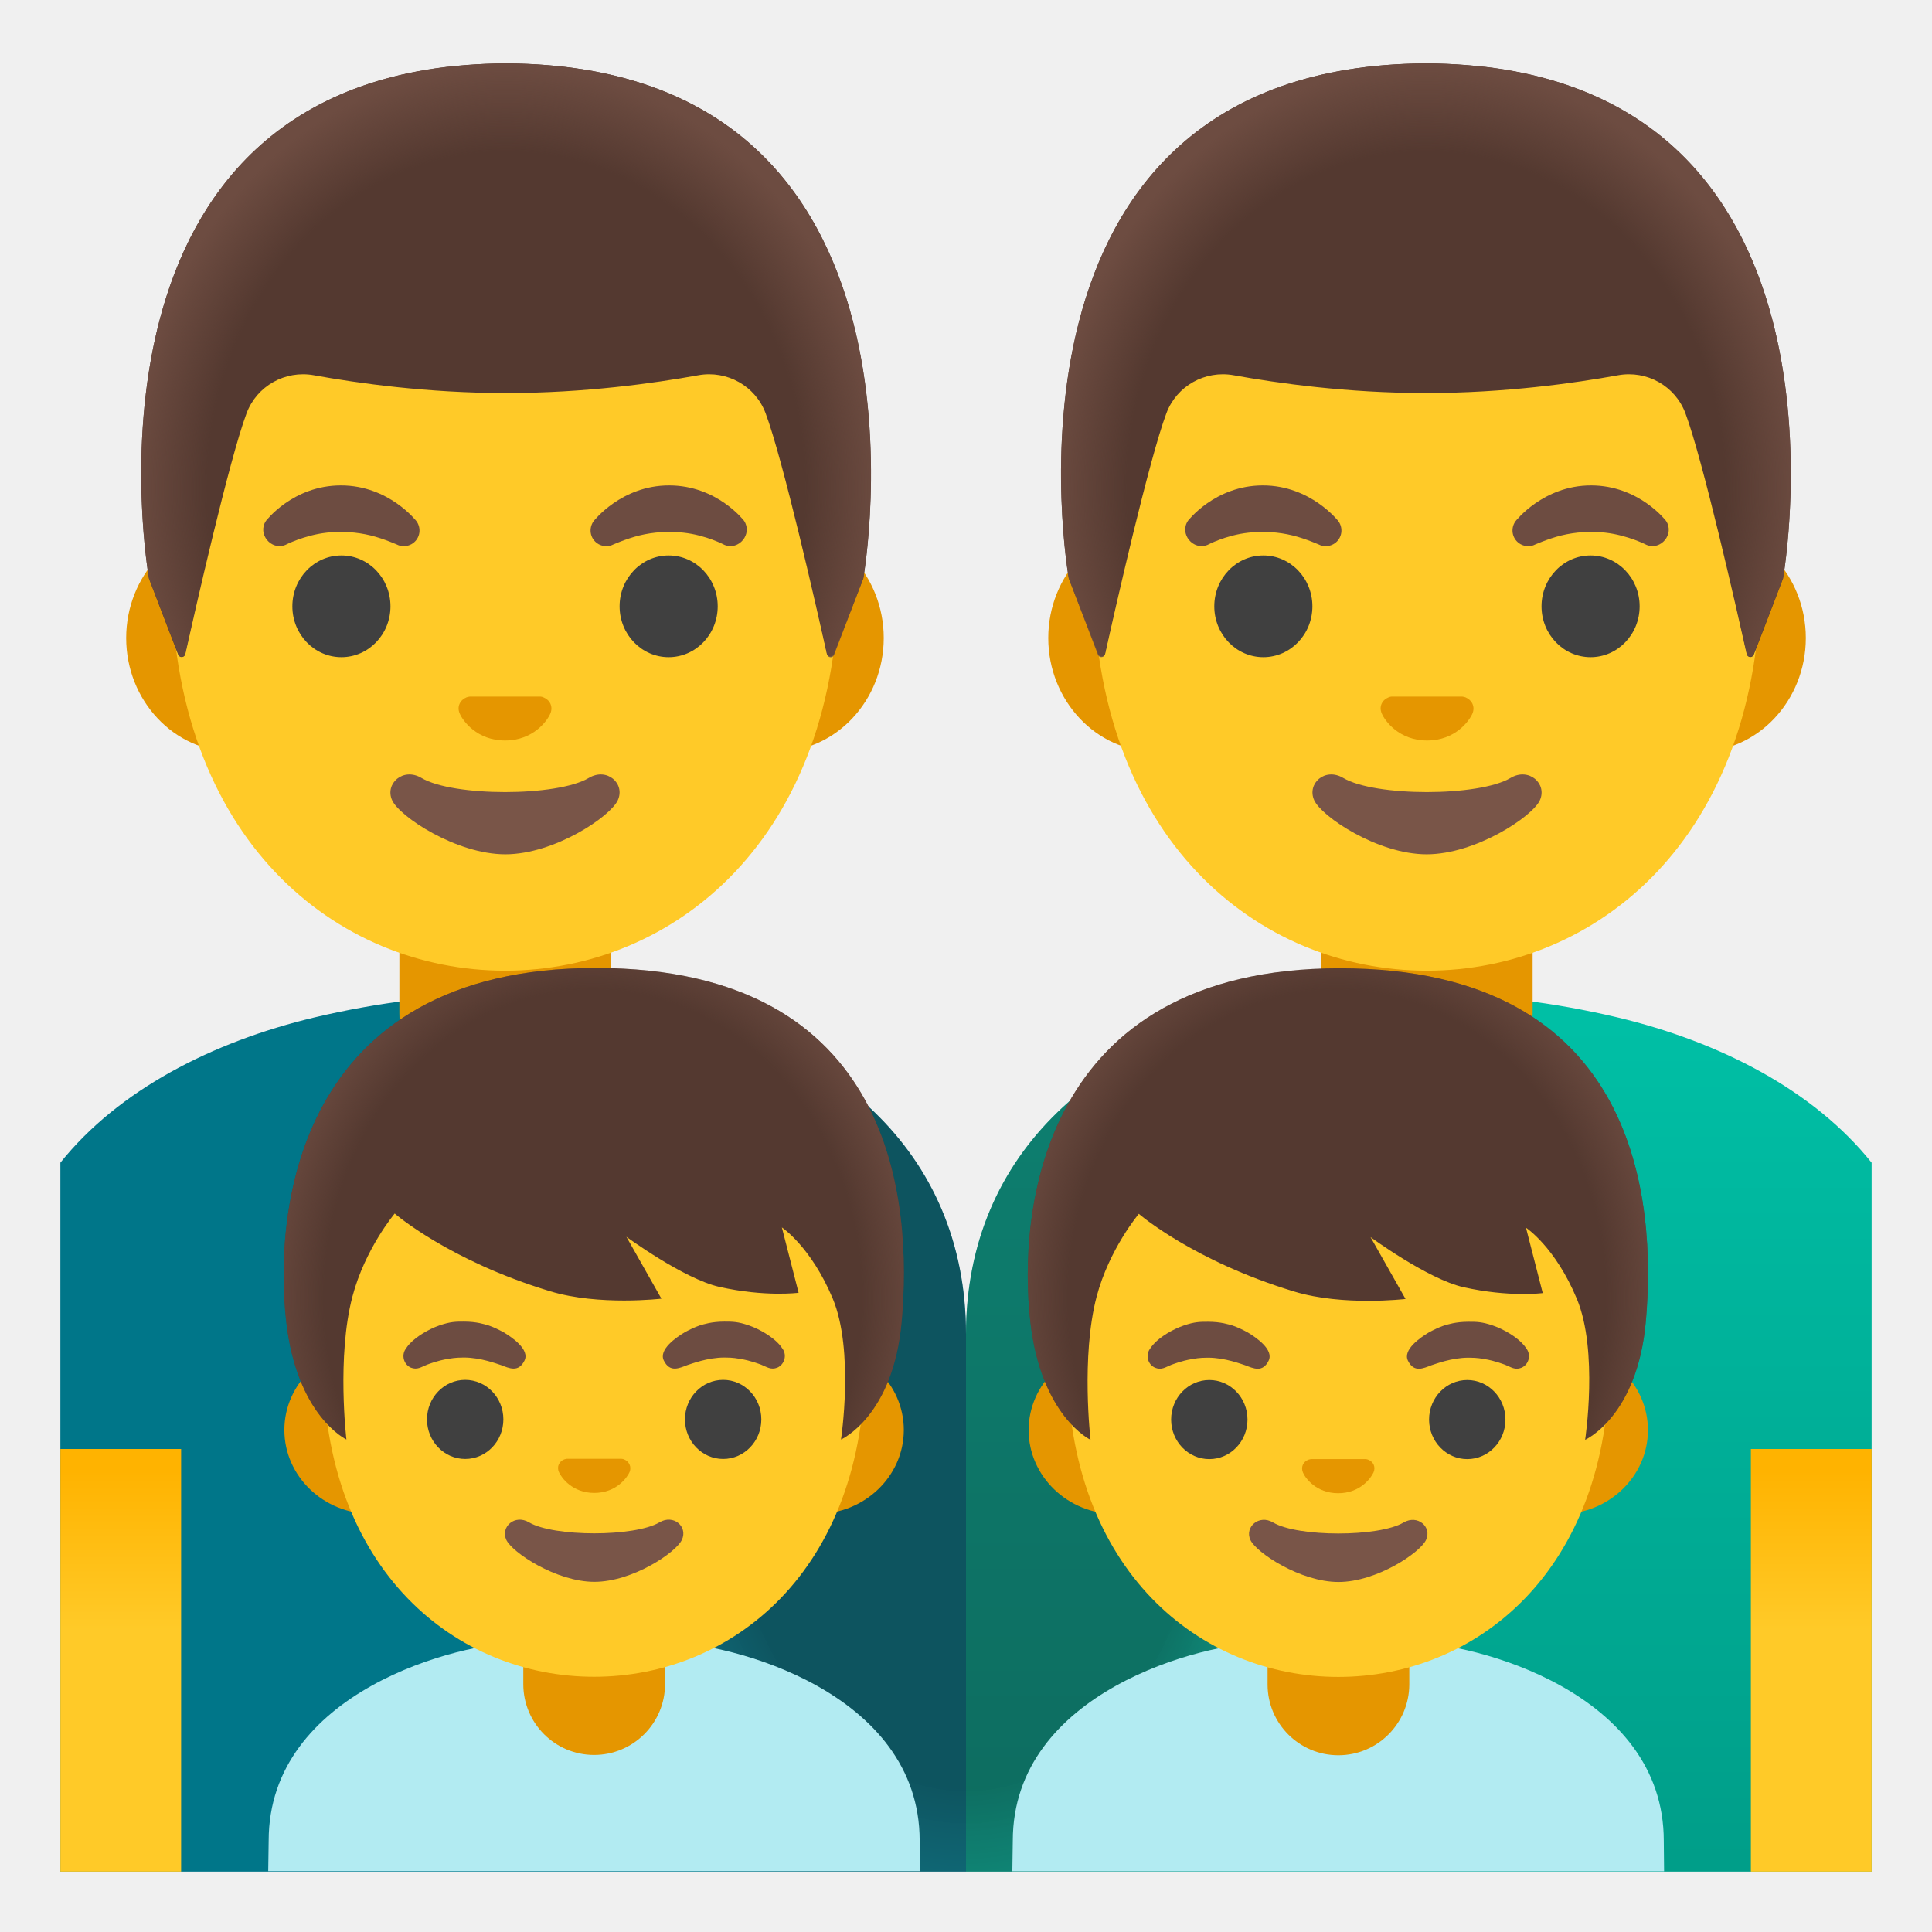
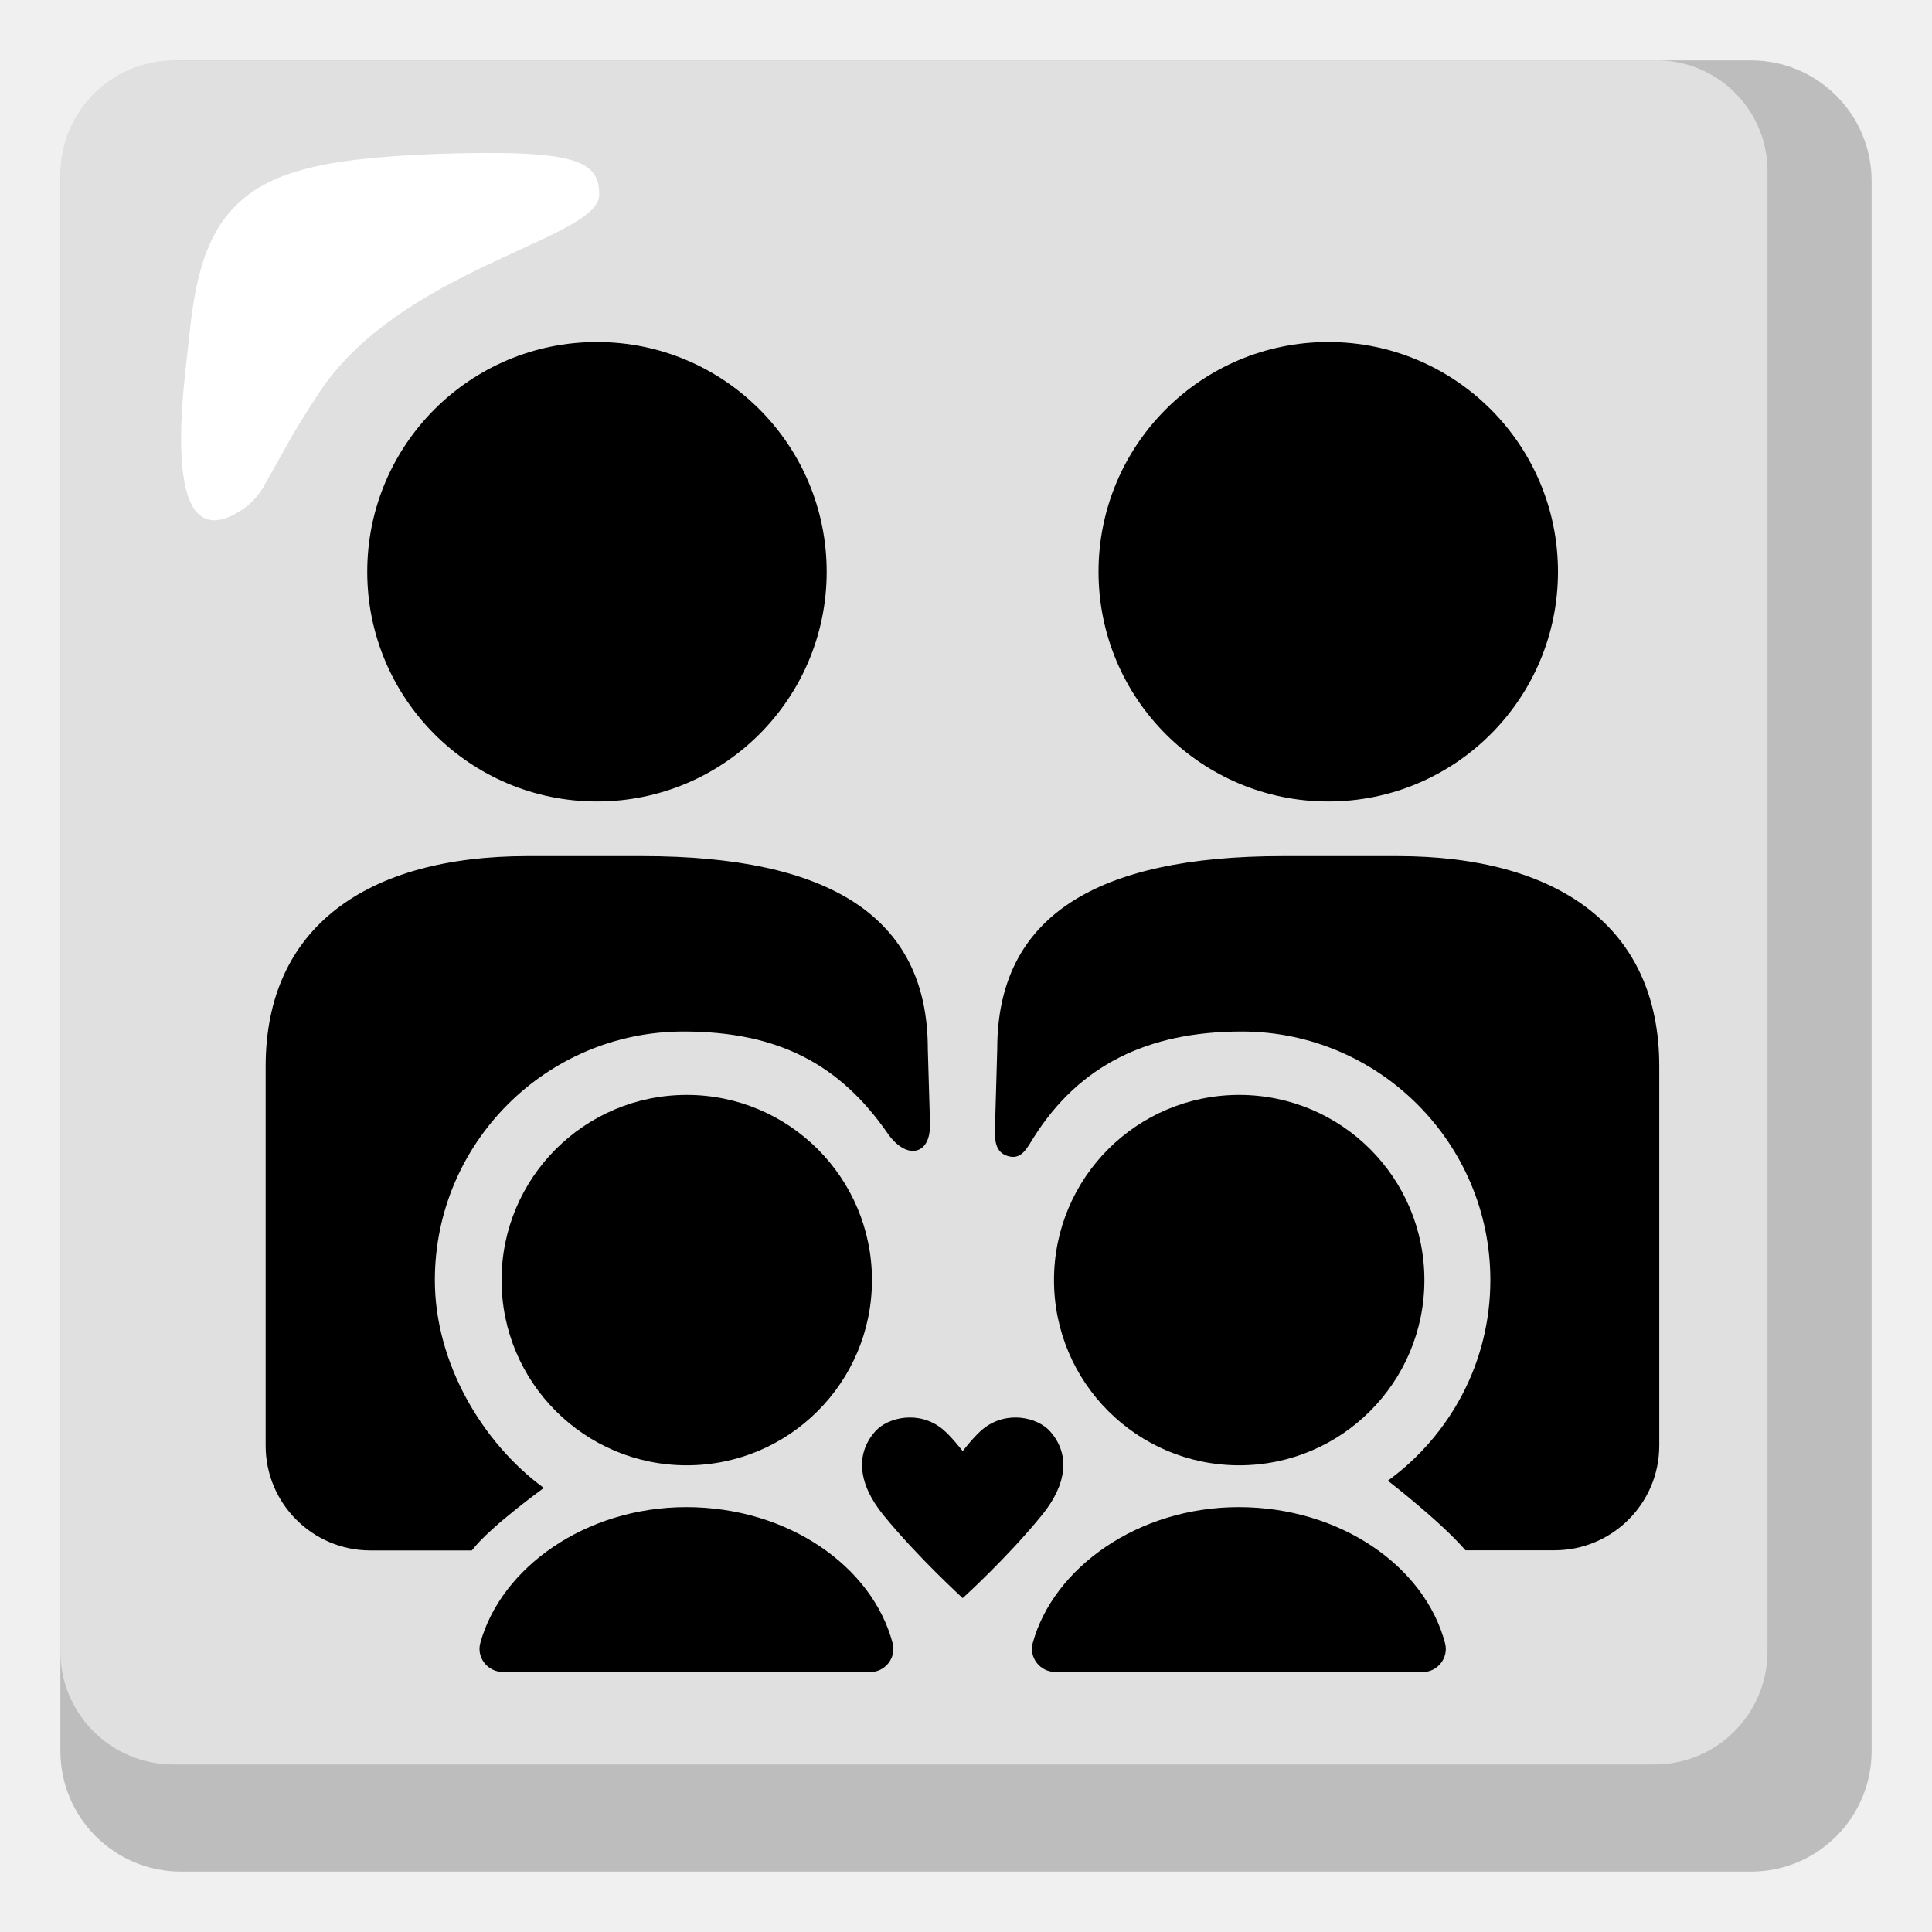
- <svg xmlns="http://www.w3.org/2000/svg" version="1.1" id="Layer_1" x="0px" y="0px" viewBox="0 0 128 128" style="enable-background:new 0 0 128 128;" xml:space="preserve">
+ <svg xmlns="http://www.w3.org/2000/svg" version="1.1" id="Layer_2_00000170980956721798876530000008599038737271235207_" x="0px" y="0px" viewBox="0 0 128 128" style="enable-background:new 0 0 128 128;" xml:space="preserve">
  <g>
-     <path style="fill:#007689;" d="M64,88.4V124H4V77.03c3.84-4.8,10.05-8.01,16.86-9.63c4.15-0.98,8.54-1.55,13.06-1.55   c1.24,0,2.49,0.04,3.75,0.14c1.75,0.12,3.5,0.33,5.27,0.63C54.82,68.67,64,76.12,64,88.4z" />
-   </g>
-   <g id="neck_9_">
-     <path style="fill:#E59600;" d="M33.46,74.12L33.46,74.12c-3.87,0-7-3.13-7-7V60.7h14v6.42C40.46,70.99,37.32,74.12,33.46,74.12z" />
-   </g>
-   <g id="arm_1_">
-     <linearGradient id="SVGID_1_" gradientUnits="userSpaceOnUse" x1="8" y1="4.07" x2="8" y2="30.531" gradientTransform="matrix(1 0 0 -1 0 128)">
-       <stop offset="0.604" style="stop-color:#FFCA28" />
-       <stop offset="1" style="stop-color:#FFB300" />
-     </linearGradient>
-     <polygon style="fill:url(#SVGID_1_);" points="4,96 4,97 4,98 4,124 10.04,124 11,124 12,124 12,96  " />
-   </g>
-   <g id="ears_7_">
-     <path style="fill:#E59600;" d="M51.48,34.74H15.43c-3.89,0-7.07,3.39-7.07,7.53s3.18,7.53,7.07,7.53h36.05   c3.89,0,7.07-3.39,7.07-7.53S55.37,34.74,51.48,34.74z" />
-   </g>
-   <path id="head_1_" style="fill:#FFCA28;" d="M33.46,8.11L33.46,8.11L33.46,8.11c-11.48,0-22.11,12.28-22.11,29.94  c0,17.57,10.95,26.26,22.11,26.26s22.11-8.69,22.11-26.26C55.57,20.39,44.94,8.11,33.46,8.11z" />
-   <path id="mouth_7_" style="fill:#795548;" d="M39.01,51.54c-2.1,1.25-8.99,1.25-11.09,0c-1.21-0.72-2.44,0.38-1.94,1.48  c0.49,1.08,4.25,3.58,7.5,3.58s6.96-2.5,7.45-3.58C41.44,51.92,40.22,50.82,39.01,51.54z" />
-   <path id="nose_7_" style="fill:#E59600;" d="M36,46.2c-0.07-0.03-0.14-0.05-0.21-0.05h-4.67c-0.07,0.01-0.14,0.03-0.21,0.05  c-0.42,0.17-0.66,0.61-0.45,1.08c0.2,0.47,1.13,1.78,3,1.78c1.87,0,2.8-1.31,3-1.78C36.66,46.81,36.43,46.37,36,46.2z" />
-   <g id="eyes_7_">
-     <ellipse style="fill:#404040;" cx="22.62" cy="40.17" rx="3.25" ry="3.37" />
-     <ellipse style="fill:#404040;" cx="44.3" cy="40.17" rx="3.25" ry="3.37" />
-   </g>
-   <g id="eyebrows_7_">
-     <path style="fill:#6D4C41;" d="M17.62,34.51c0,0,1.78-2.35,4.97-2.35s5.01,2.38,5.01,2.38c0.33,0.47,0.23,1.11-0.24,1.45   c-0.28,0.2-0.63,0.24-0.94,0.14c0,0-0.97-0.44-1.88-0.66s-1.91-0.29-2.9-0.18c-1.5,0.17-2.73,0.81-2.73,0.81   C17.96,36.49,17.04,35.37,17.62,34.51z" />
-     <path style="fill:#6D4C41;" d="M49.3,34.51c0,0-1.78-2.35-4.97-2.35s-5.01,2.38-5.01,2.38c-0.33,0.47-0.23,1.11,0.24,1.45   c0.28,0.2,0.63,0.24,0.94,0.14c0,0,0.97-0.44,1.88-0.66s1.91-0.29,2.9-0.18C46.78,35.45,48,36.1,48,36.1   C48.96,36.49,49.87,35.37,49.3,34.51z" />
-   </g>
-   <g id="hairGroup">
-     <path id="hair_9_" style="fill:#543930;" d="M33.54,4.2L33.54,4.2c0,0-0.01,0-0.01,0s-0.01,0-0.01,0v0   C3.78,4.36,9.87,38.33,9.87,38.33s1.33,3.5,1.94,5.05c0.09,0.22,0.41,0.2,0.46-0.04c0.64-2.84,2.92-12.91,4.07-15.97   c0.68-1.8,2.55-2.85,4.45-2.51c2.91,0.53,7.56,1.18,12.68,1.18c0.02,0,0.04,0,0.06,0s0.04,0,0.06,0c5.12,0,9.76-0.65,12.68-1.18   c1.9-0.34,3.77,0.71,4.45,2.51c1.15,3.05,3.42,13.06,4.06,15.94c0.05,0.24,0.38,0.26,0.47,0.03l1.95-5.02   C57.19,38.33,63.28,4.36,33.54,4.2z" />
-     <radialGradient id="hairHighlights_2_" cx="33.529" cy="95.612" r="24.934" gradientTransform="matrix(1 0 0 -1.1282 0 140.2567)" gradientUnits="userSpaceOnUse">
-       <stop offset="0.794" style="stop-color:#6D4C41;stop-opacity:0" />
-       <stop offset="1" style="stop-color:#6D4C41" />
-     </radialGradient>
-     <path id="hairHighlights" style="fill:url(#hairHighlights_2_);" d="M57.19,38.33c0,0,6.09-33.97-23.65-34.13v0c0,0-0.01,0-0.01,0   h0c0,0-0.01,0-0.01,0l0,0c-0.46,0-0.92,0.01-1.36,0.03c-0.89,0.04-1.74,0.11-2.56,0.2c-0.01,0-0.02,0-0.02,0   c-0.06,0.01-0.11,0.02-0.17,0.02C4.36,7.61,9.87,38.33,9.87,38.33l1.95,5.03c0.09,0.22,0.41,0.2,0.46-0.03   c0.64-2.87,2.92-12.9,4.07-15.95c0.68-1.8,2.55-2.85,4.45-2.51c2.91,0.53,7.56,1.18,12.68,1.18c0.02,0,0.04,0,0.06,0s0.04,0,0.06,0   c5.12,0,9.76-0.65,12.68-1.18c1.9-0.34,3.77,0.71,4.45,2.51c1.15,3.07,3.44,13.15,4.07,15.98c0.05,0.23,0.37,0.26,0.46,0.03   C55.85,41.84,57.19,38.33,57.19,38.33z" />
-   </g>
-   <g>
-     <linearGradient id="SVGID_2_" gradientUnits="userSpaceOnUse" x1="-354" y1="4.703" x2="-354" y2="60.234" gradientTransform="matrix(-1 0 0 -1 -260 128)">
-       <stop offset="0" style="stop-color:#009E89" />
-       <stop offset="1" style="stop-color:#00BFA5" />
-     </linearGradient>
-     <path style="fill:url(#SVGID_2_);" d="M64,88.4V124h60V77.03c-3.84-4.8-10.05-8.01-16.86-9.63c-4.15-0.98-8.54-1.55-13.06-1.55   c-1.24,0-2.49,0.04-3.75,0.14c-1.75,0.12-3.5,0.33-5.27,0.63C73.18,68.67,64,76.12,64,88.4z" />
-   </g>
-   <g id="neck_7_">
-     <path style="fill:#E59600;" d="M94.54,74.12L94.54,74.12c3.87,0,7-3.13,7-7V60.7h-14v6.42C87.54,70.99,90.68,74.12,94.54,74.12z" />
-   </g>
-   <g id="arm_2_">
-     <linearGradient id="SVGID_3_" gradientUnits="userSpaceOnUse" x1="120" y1="4.07" x2="120" y2="30.531" gradientTransform="matrix(1 0 0 -1 0 128)">
-       <stop offset="0.604" style="stop-color:#FFCA28" />
-       <stop offset="1" style="stop-color:#FFB300" />
-     </linearGradient>
-     <polygon style="fill:url(#SVGID_3_);" points="124,96 124,97 124,98 124,124 117.96,124 117,124 116,124 116,96  " />
-   </g>
-   <g id="ears_9_">
-     <path style="fill:#E59600;" d="M76.52,34.74h36.05c3.89,0,7.07,3.39,7.07,7.53s-3.18,7.53-7.07,7.53H76.52   c-3.89,0-7.07-3.39-7.07-7.53S72.63,34.74,76.52,34.74z" />
-   </g>
-   <path id="head_3_" style="fill:#FFCA28;" d="M94.54,8.11L94.54,8.11L94.54,8.11c11.48,0,22.11,12.28,22.11,29.94  c0,17.57-10.95,26.26-22.11,26.26s-22.11-8.69-22.11-26.26C72.43,20.39,83.06,8.11,94.54,8.11z" />
-   <path id="mouth_3_" style="fill:#795548;" d="M88.99,51.54c2.1,1.25,8.99,1.25,11.09,0c1.21-0.72,2.44,0.38,1.94,1.48  c-0.49,1.08-4.25,3.58-7.5,3.58s-6.96-2.5-7.45-3.58C86.57,51.92,87.78,50.82,88.99,51.54z" />
-   <path id="nose_3_" style="fill:#E59600;" d="M92,46.2c0.07-0.03,0.14-0.05,0.21-0.05h4.67c0.07,0.01,0.14,0.03,0.21,0.05  c0.42,0.17,0.66,0.61,0.46,1.08c-0.2,0.47-1.13,1.78-3,1.78c-1.87,0-2.8-1.31-3-1.78C91.34,46.81,91.57,46.37,92,46.2z" />
-   <g id="eyes_3_">
-     <ellipse style="fill:#404040;" cx="105.38" cy="40.17" rx="3.25" ry="3.37" />
-     <ellipse style="fill:#404040;" cx="83.7" cy="40.17" rx="3.25" ry="3.37" />
-   </g>
-   <g id="eyebrows_3_">
-     <path style="fill:#6D4C41;" d="M110.38,34.51c0,0-1.79-2.35-4.97-2.35s-5.01,2.38-5.01,2.38c-0.33,0.47-0.23,1.11,0.24,1.45   c0.28,0.2,0.63,0.24,0.94,0.14c0,0,0.97-0.44,1.88-0.66c0.91-0.22,1.91-0.29,2.9-0.18c1.5,0.17,2.73,0.81,2.73,0.81   C110.04,36.49,110.96,35.37,110.38,34.51z" />
-     <path style="fill:#6D4C41;" d="M78.7,34.51c0,0,1.79-2.35,4.97-2.35s5.01,2.38,5.01,2.38c0.33,0.47,0.23,1.11-0.24,1.45   c-0.28,0.2-0.63,0.24-0.94,0.14c0,0-0.97-0.44-1.88-0.66c-0.91-0.22-1.91-0.29-2.9-0.18C81.22,35.45,80,36.1,80,36.1   C79.04,36.49,78.13,35.37,78.7,34.51z" />
-   </g>
-   <g id="hairGroup_1_">
-     <path id="hair_13_" style="fill:#543930;" d="M94.46,4.2L94.46,4.2c0,0,0.01,0,0.01,0s0.01,0,0.01,0v0   c29.74,0.16,23.65,34.13,23.65,34.13s-1.33,3.5-1.94,5.05c-0.09,0.22-0.41,0.2-0.46-0.04c-0.64-2.84-2.92-12.91-4.07-15.97   c-0.68-1.8-2.55-2.85-4.45-2.51c-2.92,0.53-7.56,1.18-12.68,1.18c-0.02,0-0.04,0-0.06,0s-0.04,0-0.06,0   c-5.12,0-9.76-0.65-12.68-1.18c-1.9-0.34-3.77,0.71-4.45,2.51c-1.15,3.05-3.42,13.06-4.06,15.94c-0.05,0.24-0.38,0.26-0.46,0.03   l-1.95-5.02C70.81,38.33,64.72,4.36,94.46,4.2z" />
-     <radialGradient id="hairHighlights_5_" cx="-354.471" cy="95.612" r="24.934" gradientTransform="matrix(-1 0 0 -1.1282 -260 140.2567)" gradientUnits="userSpaceOnUse">
-       <stop offset="0.794" style="stop-color:#6D4C41;stop-opacity:0" />
-       <stop offset="1" style="stop-color:#6D4C41" />
-     </radialGradient>
-     <path id="hairHighlights_1_" style="fill:url(#hairHighlights_5_);" d="M70.81,38.33c0,0-6.09-33.97,23.65-34.13v0   c0,0,0.01,0,0.01,0h0c0,0,0.01,0,0.01,0l0,0c0.46,0,0.92,0.01,1.36,0.03c0.89,0.04,1.74,0.11,2.56,0.2c0.01,0,0.02,0,0.03,0   c0.06,0.01,0.11,0.02,0.17,0.02c25.04,3.15,19.53,33.87,19.53,33.87l-1.95,5.03c-0.09,0.22-0.41,0.2-0.46-0.03   c-0.64-2.87-2.92-12.9-4.07-15.95c-0.68-1.8-2.55-2.85-4.45-2.51c-2.92,0.53-7.56,1.18-12.68,1.18c-0.02,0-0.04,0-0.06,0   s-0.04,0-0.06,0c-5.12,0-9.76-0.65-12.68-1.18c-1.9-0.34-3.77,0.71-4.45,2.51c-1.15,3.07-3.44,13.15-4.07,15.98   c-0.05,0.23-0.37,0.26-0.46,0.03C72.15,41.84,70.81,38.33,70.81,38.33z" />
-   </g>
-   <radialGradient id="SVGID_4_" cx="64" cy="33.024" r="27.104" gradientTransform="matrix(1 0 0 -1.4568 0 143.084)" gradientUnits="userSpaceOnUse">
-     <stop offset="0.594" style="stop-color:#212121" />
-     <stop offset="1" style="stop-color:#616161;stop-opacity:0.05" />
-   </radialGradient>
-   <path style="opacity:0.4;fill:url(#SVGID_4_);enable-background:new    ;" d="M91,65.95V124H37V65.98c0.22,0,0.45,0.01,0.67,0.01  c1.75,0.12,3.5,0.33,5.27,0.63C54.82,68.67,64,76.12,64,88.4c0-12.19,9.05-19.62,20.8-21.73c0.1-0.02,0.2-0.03,0.3-0.05  c0.49-0.08,0.98-0.16,1.47-0.23s0.98-0.14,1.47-0.19c0.49-0.06,0.98-0.11,1.47-0.15c0.03,0,0.06,0,0.09-0.01  C90.06,66.01,90.53,65.98,91,65.95z" />
-   <g id="shirt_7_">
-     <path style="fill:#B2EBF2;" d="M60.93,121.95c0-9.84-12.51-13.14-16.87-13.14h-9.38c-4.35,0-16.88,3.3-16.88,13.14   c0,0-0.01,0.79-0.03,2.02h1.02h0.98h39.19h0.98h1.02C60.94,122.96,60.93,121.95,60.93,121.95z" />
-   </g>
-   <g id="neck_8_">
-     <path style="fill:#E59600;" d="M39.36,116.27L39.36,116.27c-2.59,0-4.69-2.1-4.69-4.69v-3.6h9.39v3.6   C44.06,114.17,41.95,116.27,39.36,116.27z" />
-   </g>
-   <g id="ears_8_">
-     <path style="fill:#E59600;" d="M54.1,89.18h-3.97H28.6h-3.98c-3.18,0-5.78,2.5-5.78,5.56s2.6,5.56,5.78,5.56h3.98h21.53h3.97   c3.18,0,5.78-2.5,5.78-5.56S57.28,89.18,54.1,89.18z" />
-   </g>
-   <path id="head_8_" style="fill:#FFCA28;" d="M39.36,66.24L39.36,66.24L39.36,66.24c-9.33,0-17.96,9.8-17.96,23.89  c0,14.02,8.9,20.96,17.96,20.96s17.96-6.93,17.96-20.96C57.33,76.04,48.69,66.24,39.36,66.24z" />
-   <path id="mouth_9_" style="fill:#795548;" d="M43.69,100.86c-1.64,0.97-7,0.97-8.64,0c-0.94-0.56-1.9,0.3-1.51,1.15  c0.38,0.84,3.31,2.79,5.84,2.79s5.42-1.95,5.8-2.79C45.58,101.15,44.63,100.3,43.69,100.86z" />
-   <path id="nose_9_" style="fill:#E59600;" d="M41.35,96.69c-0.05-0.02-0.11-0.04-0.17-0.04h-3.63c-0.06,0.01-0.11,0.02-0.17,0.04  c-0.33,0.13-0.51,0.47-0.35,0.84c0.16,0.36,0.88,1.38,2.34,1.38c1.46,0,2.18-1.02,2.34-1.38C41.86,97.17,41.67,96.82,41.35,96.69z" />
-   <g id="eyes_9_">
-     <ellipse style="fill:#404040;" cx="30.82" cy="94.04" rx="2.53" ry="2.62" />
-     <ellipse style="fill:#404040;" cx="47.91" cy="94.04" rx="2.53" ry="2.62" />
-   </g>
-   <g id="eyebrows_9_">
-     <path style="fill:#6D4C41;" d="M26.87,89.38c0.1-0.13,0.13-0.21,0.31-0.39c0.4-0.42,1.18-0.92,1.94-1.18   c0.73-0.25,1.07-0.25,1.62-0.25c0.85,0,1.37,0.18,1.62,0.25c0.35,0.12,0.68,0.28,1.01,0.46c0.55,0.33,1.74,1.14,1.38,1.87   c-0.4,0.81-1.01,0.51-1.56,0.3c-0.24-0.07-1.32-0.5-2.46-0.5c-0.62,0-0.88,0.07-1.05,0.09c-0.73,0.12-1.28,0.35-1.38,0.38   c-0.38,0.15-0.65,0.37-1.08,0.2C26.76,90.41,26.58,89.81,26.87,89.38z" />
-     <path style="fill:#6D4C41;" d="M51.86,89.38c-0.1-0.13-0.13-0.21-0.31-0.39c-0.4-0.42-1.18-0.92-1.94-1.18   c-0.73-0.25-1.07-0.25-1.62-0.25c-0.85,0-1.37,0.18-1.62,0.25c-0.35,0.12-0.68,0.28-1.01,0.46c-0.55,0.33-1.74,1.14-1.38,1.87   c0.4,0.81,1.01,0.51,1.56,0.3c0.24-0.07,1.32-0.5,2.46-0.5c0.62,0,0.88,0.07,1.04,0.09c0.73,0.12,1.28,0.35,1.38,0.38   c0.38,0.15,0.65,0.37,1.08,0.2C51.96,90.41,52.15,89.81,51.86,89.38z" />
-   </g>
-   <g id="hairGroup_4_">
-     <path id="hair_7_" style="fill:#543930;" d="M39.47,64.13c-19.93,0-21.32,16.28-20.51,23.4c0.7,6.29,3.99,7.84,3.99,7.84   s-0.65-5.49,0.4-9.47c0.83-3.16,2.8-5.5,2.8-5.5s3.59,3.12,10.3,5.15c3.23,0.98,7.37,0.49,7.37,0.49l-2.32-4.1   c0,0,3.8,2.79,6.16,3.32c3.03,0.68,5.25,0.39,5.25,0.39l-1.11-4.33c0,0,1.92,1.26,3.37,4.71c1.44,3.45,0.55,9.34,0.55,9.34   s3.47-1.54,4.02-7.84C60.44,79.64,59.31,64.13,39.47,64.13L39.47,64.13z" />
-     <radialGradient id="hairHighlights_6_" cx="-6.32" cy="33.234" r="23.081" gradientTransform="matrix(1.110000e-13 1.1138 -0.9718 1.030000e-13 71.5825 93.0276)" gradientUnits="userSpaceOnUse">
-       <stop offset="0.794" style="stop-color:#6D4C41;stop-opacity:0" />
-       <stop offset="1" style="stop-color:#6D4C41" />
-     </radialGradient>
-     <path id="hairHighlights_4_" style="fill:url(#hairHighlights_6_);" d="M39.47,64.13c-19.93,0-21.32,16.28-20.51,23.4   c0.7,6.29,3.99,7.84,3.99,7.84s-0.65-5.49,0.4-9.47c0.83-3.16,2.8-5.5,2.8-5.5s3.59,3.12,10.3,5.15c3.23,0.98,7.37,0.49,7.37,0.49   l-2.32-4.1c0,0,3.8,2.79,6.16,3.32c3.03,0.68,5.25,0.39,5.25,0.39l-1.11-4.33c0,0,1.92,1.26,3.37,4.71   c1.44,3.45,0.55,9.34,0.55,9.34s3.47-1.54,4.02-7.84C60.44,79.64,59.31,64.13,39.47,64.13L39.47,64.13z" />
-   </g>
-   <g id="shirt_1_">
-     <path style="fill:#B2EBF2;" d="M110.23,121.96c0-9.84-12.51-13.14-16.87-13.14h-9.38c-4.35,0-16.88,3.3-16.88,13.14   c0,0-0.01,0.79-0.03,2.02h1.02h0.97h39.19h0.98h1.02C110.24,122.97,110.23,121.96,110.23,121.96z" />
-   </g>
-   <g id="neck">
-     <path style="fill:#E59600;" d="M88.67,116.29L88.67,116.29c-2.59,0-4.69-2.1-4.69-4.69V108h9.39v3.6   C93.36,114.19,91.26,116.29,88.67,116.29z" />
-   </g>
-   <g id="ears">
-     <path style="fill:#E59600;" d="M103.4,89.19h-3.97H77.9h-3.97c-3.18,0-5.78,2.5-5.78,5.56s2.6,5.56,5.78,5.56h3.97h21.53h3.97   c3.18,0,5.78-2.5,5.78-5.56S106.58,89.19,103.4,89.19z" />
-   </g>
-   <path id="head" style="fill:#FFCA28;" d="M88.67,66.25L88.67,66.25L88.67,66.25c-9.33,0-17.96,9.8-17.96,23.89  c0,14.02,8.9,20.96,17.96,20.96s17.96-6.93,17.96-20.96C106.63,76.05,97.99,66.25,88.67,66.25z" />
-   <path id="mouth_1_" style="fill:#795548;" d="M92.99,100.87c-1.64,0.97-7,0.97-8.64,0c-0.94-0.56-1.9,0.3-1.51,1.15  c0.38,0.84,3.31,2.79,5.84,2.79c2.53,0,5.42-1.95,5.8-2.79C94.88,101.17,93.93,100.32,92.99,100.87z" />
-   <path id="nose_1_" style="fill:#E59600;" d="M90.65,96.71c-0.05-0.02-0.11-0.04-0.17-0.04h-3.63c-0.06,0.01-0.11,0.02-0.17,0.04  c-0.33,0.13-0.51,0.47-0.36,0.84s0.88,1.38,2.34,1.38s2.18-1.02,2.34-1.38C91.16,97.18,90.98,96.84,90.65,96.71z" />
-   <g id="eyes_1_">
-     <ellipse style="fill:#404040;" cx="80.12" cy="94.05" rx="2.53" ry="2.62" />
-     <ellipse style="fill:#404040;" cx="97.21" cy="94.05" rx="2.53" ry="2.62" />
-   </g>
-   <g id="eyebrows_1_">
-     <path style="fill:#6D4C41;" d="M76.17,89.39c0.1-0.13,0.13-0.21,0.31-0.39c0.39-0.42,1.18-0.92,1.94-1.18   c0.73-0.25,1.07-0.25,1.62-0.25c0.85,0,1.37,0.18,1.62,0.25c0.35,0.12,0.68,0.28,1.01,0.46c0.55,0.33,1.74,1.14,1.38,1.87   c-0.4,0.81-1.01,0.51-1.56,0.3c-0.24-0.07-1.32-0.5-2.46-0.5c-0.62,0-0.88,0.07-1.04,0.09c-0.73,0.12-1.28,0.35-1.38,0.38   c-0.38,0.15-0.65,0.37-1.07,0.2C76.07,90.43,75.88,89.83,76.17,89.39z" />
-     <path style="fill:#6D4C41;" d="M101.16,89.39c-0.1-0.13-0.13-0.21-0.31-0.39c-0.39-0.42-1.18-0.92-1.94-1.18   c-0.73-0.25-1.07-0.25-1.62-0.25c-0.85,0-1.37,0.18-1.62,0.25c-0.35,0.12-0.68,0.28-1.01,0.46c-0.55,0.33-1.74,1.14-1.38,1.87   c0.4,0.81,1.01,0.51,1.56,0.3c0.24-0.07,1.32-0.5,2.46-0.5c0.62,0,0.88,0.07,1.04,0.09c0.73,0.12,1.28,0.35,1.38,0.38   c0.38,0.15,0.65,0.37,1.07,0.2C101.26,90.43,101.45,89.83,101.16,89.39z" />
-   </g>
-   <g id="hairGroup_3_">
-     <path id="hair_3_" style="fill:#543930;" d="M88.77,64.15c-19.93,0-21.32,16.28-20.51,23.4c0.71,6.29,3.99,7.84,3.99,7.84   s-0.64-5.49,0.4-9.47c0.83-3.16,2.8-5.5,2.8-5.5s3.6,3.12,10.3,5.15c3.23,0.98,7.37,0.49,7.37,0.49l-2.32-4.1   c0,0,3.8,2.79,6.16,3.32c3.03,0.68,5.25,0.39,5.25,0.39l-1.11-4.33c0,0,1.93,1.26,3.37,4.71c1.44,3.45,0.55,9.34,0.55,9.34   s3.46-1.54,4.02-7.84C109.74,79.65,108.62,64.15,88.77,64.15L88.77,64.15z" />
-     <radialGradient id="hairHighlights_7_" cx="39.352" cy="33.247" r="23.081" gradientTransform="matrix(1.110000e-13 1.1138 -0.9718 1.030000e-13 120.8981 42.1724)" gradientUnits="userSpaceOnUse">
-       <stop offset="0.794" style="stop-color:#6D4C41;stop-opacity:0" />
-       <stop offset="1" style="stop-color:#6D4C41" />
-     </radialGradient>
-     <path id="hairHighlights_3_" style="fill:url(#hairHighlights_7_);" d="M88.77,64.15c-19.93,0-21.32,16.28-20.51,23.4   c0.71,6.29,3.99,7.84,3.99,7.84s-0.64-5.49,0.4-9.47c0.83-3.16,2.8-5.5,2.8-5.5s3.6,3.12,10.3,5.15c3.23,0.98,7.37,0.49,7.37,0.49   l-2.32-4.1c0,0,3.8,2.79,6.16,3.32c3.03,0.68,5.25,0.39,5.25,0.39l-1.11-4.33c0,0,1.93,1.26,3.37,4.71   c1.44,3.45,0.55,9.34,0.55,9.34s3.46-1.54,4.02-7.84C109.74,79.65,108.62,64.15,88.77,64.15L88.77,64.15z" />
+     <path style="fill:#BDBDBD;" d="M116,4H12c-4.42,0-8,3.58-8,8v104c0,4.42,3.58,8,8,8h104c4.42,0,8-3.58,8-8V12   C124,7.58,120.42,4,116,4z" />
+     <path style="fill:#E0E0E0;" d="M109.7,4H11.5C7.37,4.03,4.03,7.37,4,11.5v97.9c-0.01,4.14,3.34,7.49,7.48,7.5c0.01,0,0.01,0,0.02,0   h98.1c4.14,0.01,7.49-3.34,7.5-7.48c0-0.01,0-0.01,0-0.02V11.5c0.09-4.05-3.13-7.41-7.18-7.5C109.85,4,109.77,4,109.7,4z" />
+     <path style="fill:#FFFFFF;" d="M39.7,12.9c0-2.3-1.6-3-10.8-2.7c-7.7,0.3-11.5,1.2-13.8,4c-1.9,2.3-2.3,5.6-2.6,8.4   c-0.2,2.2-2.2,14.9,3.5,11.2c0.68-0.45,1.23-1.07,1.6-1.8c1.2-2.1,1.9-3.5,3.3-5.6C26.2,17.8,39.7,15.9,39.7,12.9z" />
+     <g>
+       <path d="M36.03,98.58c-4.1-3-7.22-8.31-7.22-13.77c0-9.08,7.39-16.47,16.47-16.47c6.29,0,10.36,2.18,13.53,6.75    c1.23,1.77,2.8,1.44,2.8-0.49c0,0,0.01,0,0.01,0l-0.15-5.11c0-8.79-6.58-12.77-18.91-12.77h-7.61c-10.64,0-17.35,4.71-17.35,13.93    v25.13c0,3.83,3.11,6.94,6.94,6.94h6.72c0.02-0.02,0.03-0.04,0.05-0.06C32.51,101.12,36.03,98.58,36.03,98.58z" />
+       <circle cx="39.55" cy="37.88" r="15.22" />
+       <path d="M92.59,56.72h-7.61c-12.33,0-18.91,3.98-18.91,12.77l-0.16,5.64c0.03,0.76,0.21,1.32,0.97,1.49    c0.84,0.19,1.18-0.6,1.63-1.3c2.98-4.7,7.47-6.98,13.76-6.98c9.08,0,16.47,7.39,16.47,16.47c0,5.46-2.68,10.3-6.79,13.29    c0,0,3.42,2.64,5.06,4.52c0.03,0.03,0.05,0.06,0.08,0.09h5.9c3.83,0,6.94-3.11,6.94-6.94V70.65    C109.94,61.43,103.22,56.72,92.59,56.72z" />
+       <circle cx="88" cy="37.88" r="15.22" />
+       <g>
+         <g>
+           <circle cx="82.1" cy="84.81" r="12.27" />
+           <path d="M69.91,110.77c-1,0-1.75-0.95-1.49-1.91c1.36-4.97,6.95-9.01,13.65-9.01c6.73,0,12.33,3.93,13.67,9.02      c0.25,0.96-0.49,1.91-1.49,1.91C94.25,110.77,69.91,110.77,69.91,110.77z" />
+         </g>
+         <g>
+           <circle cx="45.5" cy="84.81" r="12.27" />
+           <path d="M33.31,110.77c-1,0-1.75-0.95-1.49-1.91c1.36-4.97,6.95-9.01,13.65-9.01c6.73,0,12.33,3.93,13.67,9.02      c0.25,0.96-0.49,1.91-1.49,1.91C57.65,110.77,33.31,110.77,33.31,110.77z" />
+         </g>
+       </g>
+       <path d="M69.58,94.84c-0.84-0.95-2.9-1.42-4.45-0.17c-0.58,0.47-1.35,1.47-1.35,1.47s-0.77-1-1.35-1.47    c-1.55-1.25-3.61-0.78-4.45,0.17c-1.33,1.51-1.12,3.49,0.55,5.54c2.29,2.81,5.25,5.49,5.25,5.5c0,0,2.96-2.68,5.25-5.5    C70.7,98.33,70.91,96.35,69.58,94.84z" />
+     </g>
  </g>
</svg>
